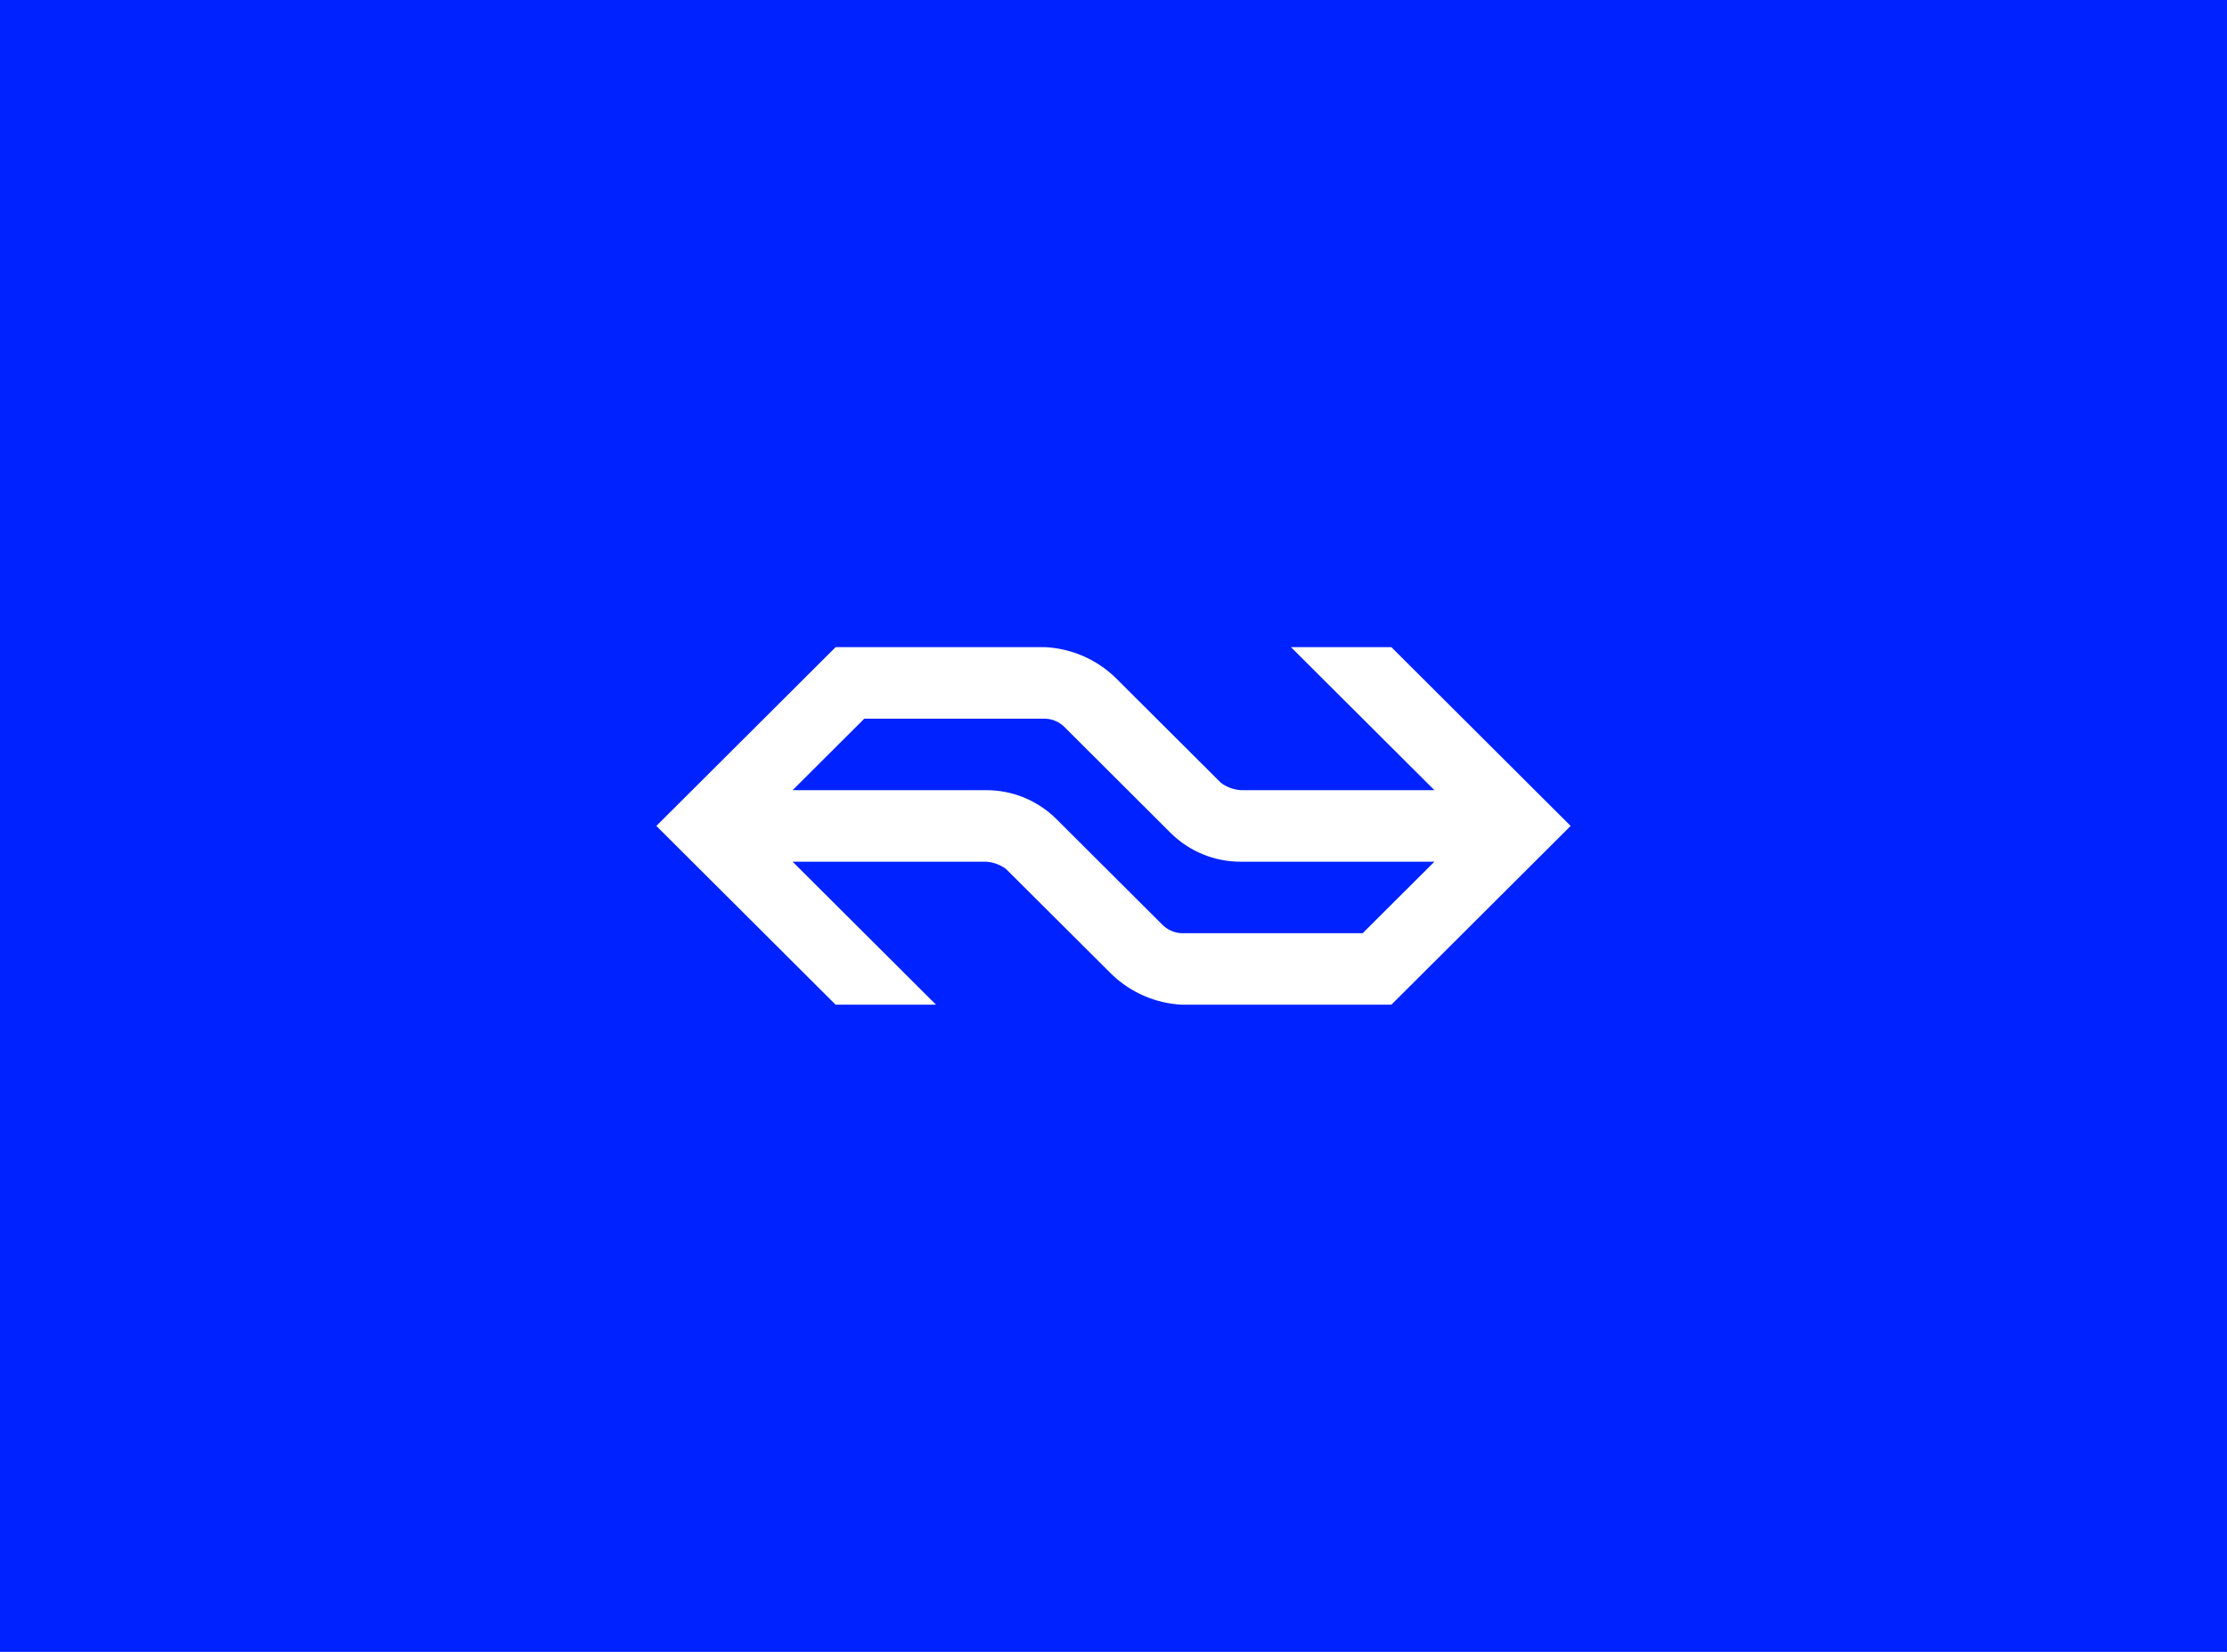
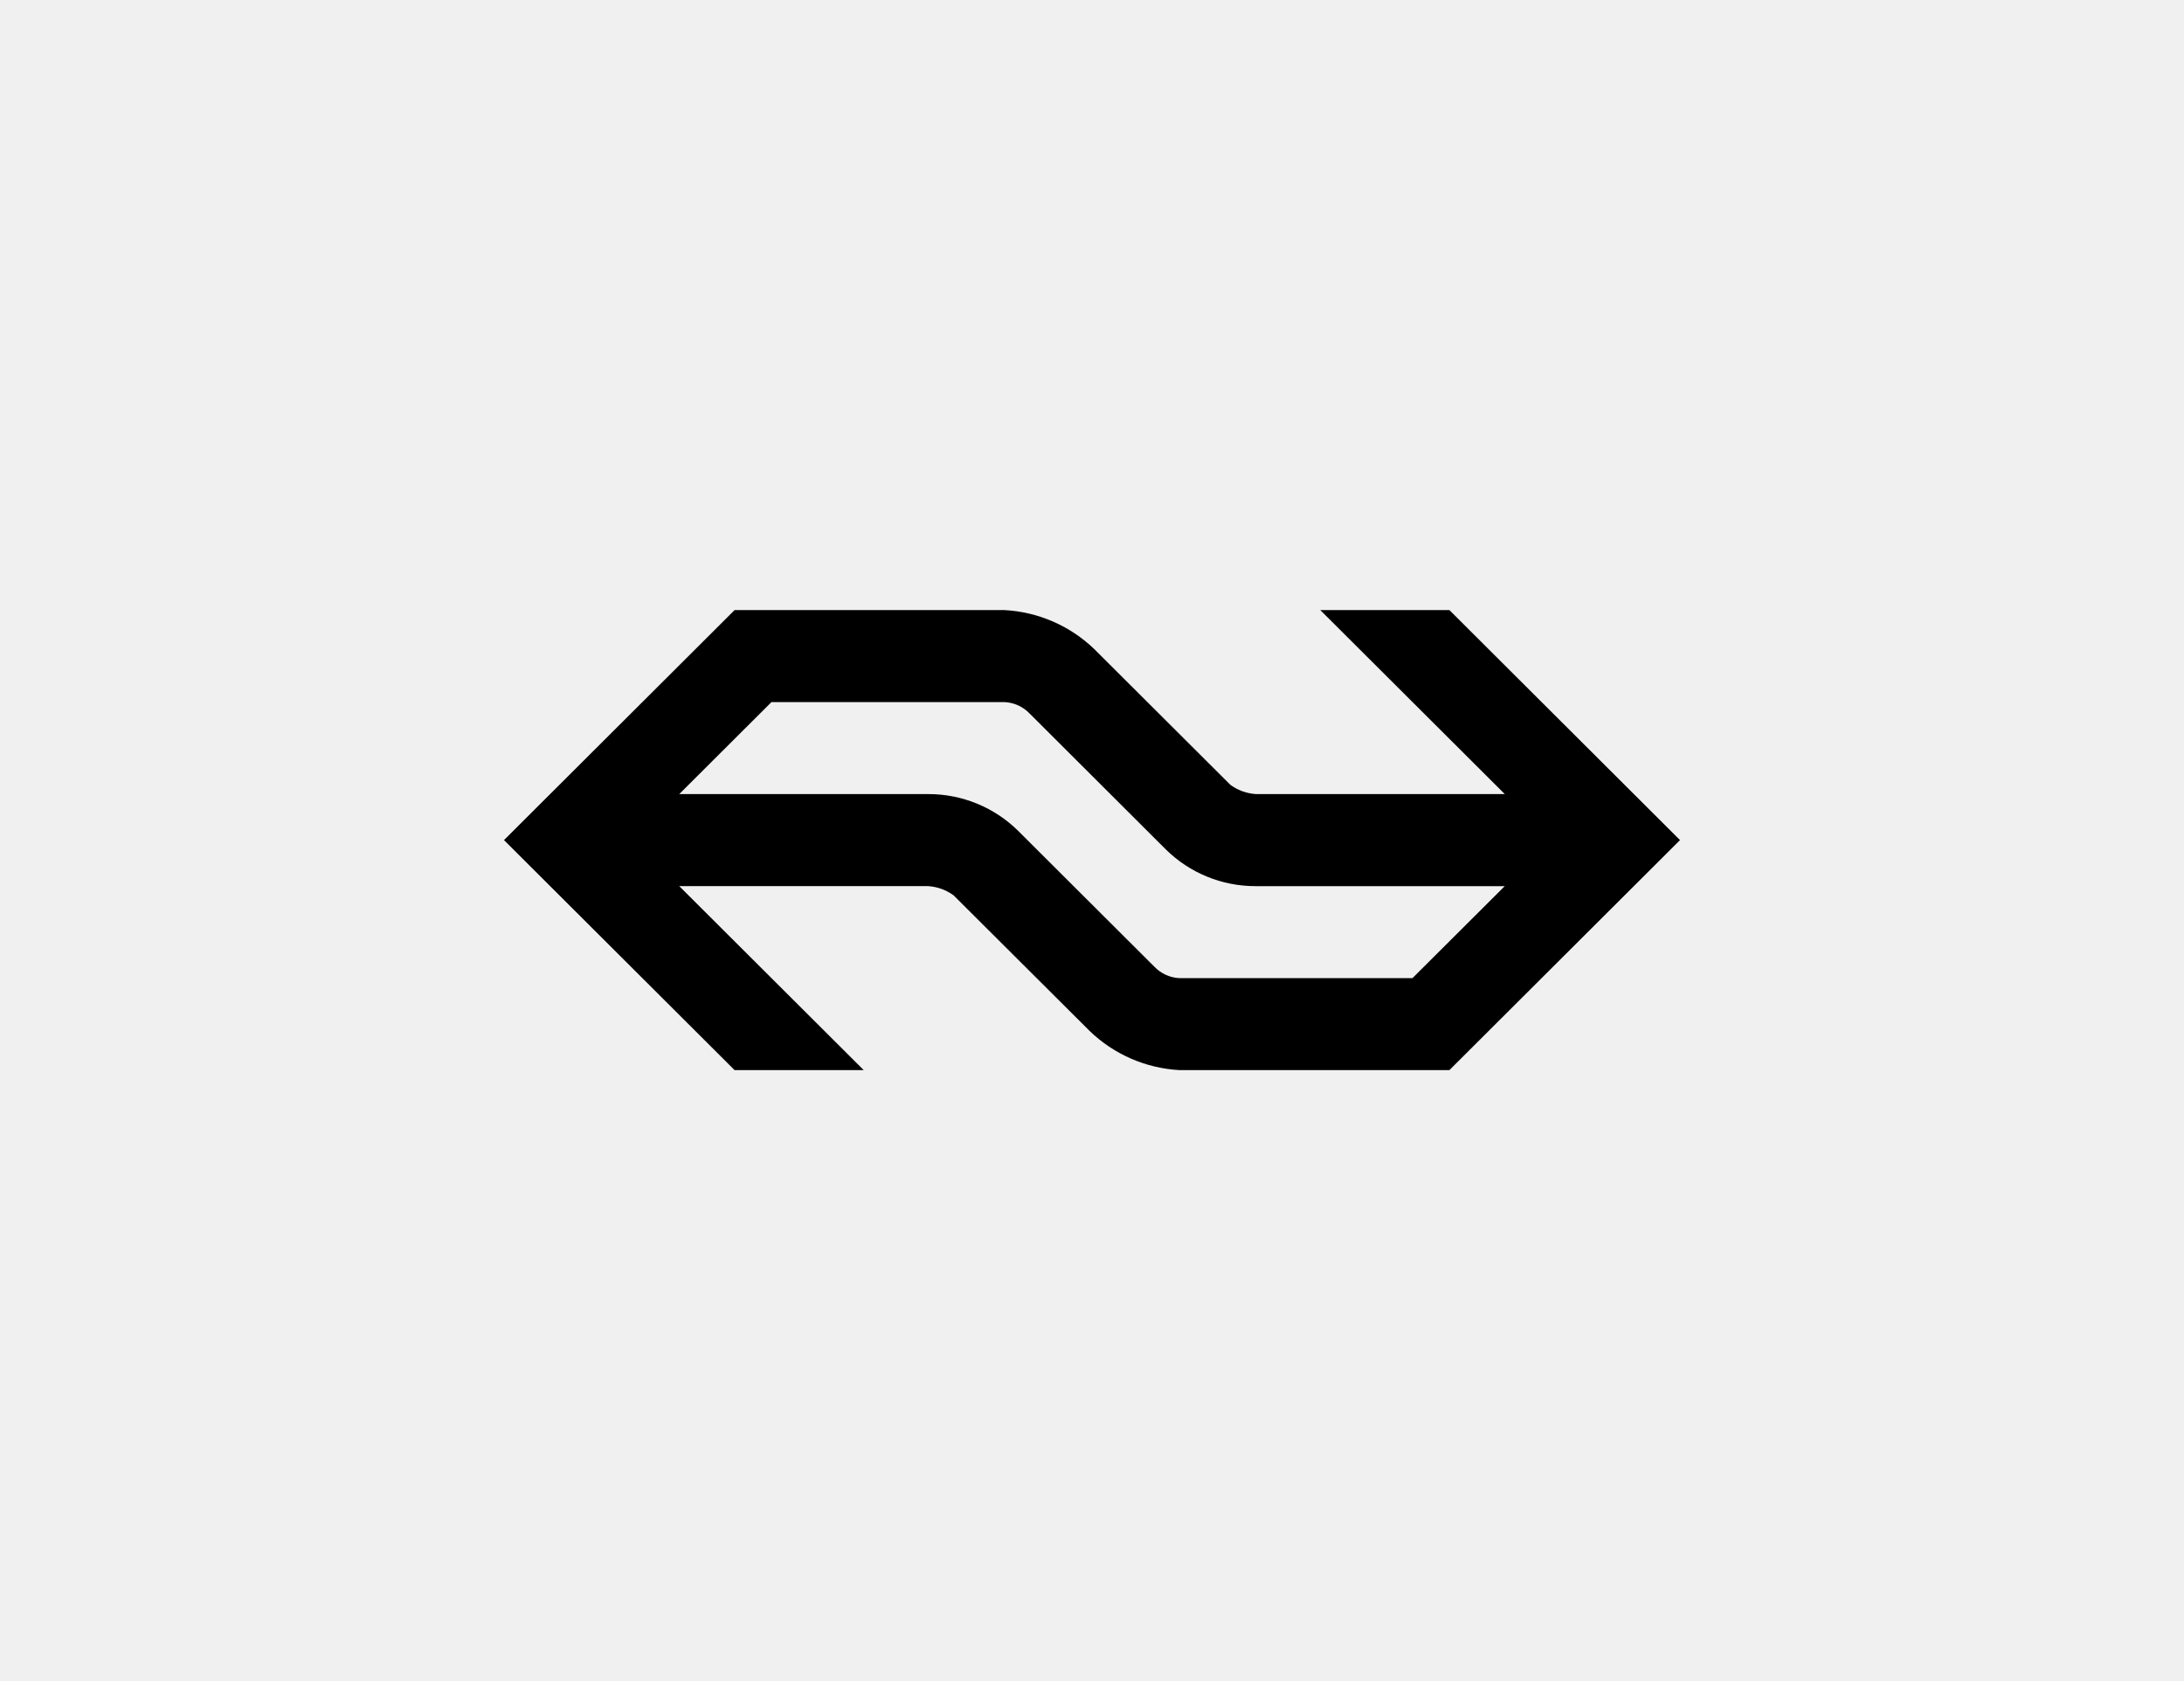
- <svg xmlns="http://www.w3.org/2000/svg" width="341" height="253" viewBox="0 0 341 253">
-   <defs>
-     <style>.cls-1{fill:#02f;}.cls-2{fill:#fff;}</style>
-   </defs>
-   <g id="Layer_2" data-name="Layer 2">
-     <g id="Layer_1-2" data-name="Layer 1">
-       <rect class="cls-1" width="341" height="253" />
-       <path class="cls-2" d="M161.715,125.405a15.177,15.177,0,0,0-10.705-4.381H121.363l10.979-10.952H160.07a4.42,4.42,0,0,1,3.012,1.369L179.277,127.6a15.177,15.177,0,0,0,10.705,4.381h29.655l-10.988,10.952H180.93a4.42,4.42,0,0,1-3.012-1.369Zm8.51,23.82a16.7,16.7,0,0,0,10.705,4.655h32.116L240.5,126.5,213.049,99.12H197.676l21.961,21.9H189.99a5.78,5.78,0,0,1-3.012-1.095l-16.2-16.154A16.7,16.7,0,0,0,160.07,99.12H127.951L100.5,126.5l27.451,27.38h15.373l-21.961-21.9H151.01a5.78,5.78,0,0,1,3.012,1.095Z" />
-     </g>
-   </g>
+ <svg xmlns="http://www.w3.org/2000/svg" viewBox="0 0 260 200">
+   <path d="M121.215,98.905a15.177,15.177,0,0,0-10.7-4.381H80.863L91.842,83.572H119.57a4.42,4.42,0,0,1,3.012,1.369L138.777,101.1a15.177,15.177,0,0,0,10.705,4.381h29.655l-10.988,10.952H140.43a4.42,4.42,0,0,1-3.012-1.369Zm8.51,23.82a16.7,16.7,0,0,0,10.705,4.655h32.116L200,100,172.549,72.62H157.176l21.961,21.9H149.49a5.78,5.78,0,0,1-3.012-1.095l-16.2-16.154A16.7,16.7,0,0,0,119.57,72.62H87.451L60,100l27.451,27.38h15.373l-21.961-21.9H110.51a5.78,5.78,0,0,1,3.012,1.095Z" />
</svg>
